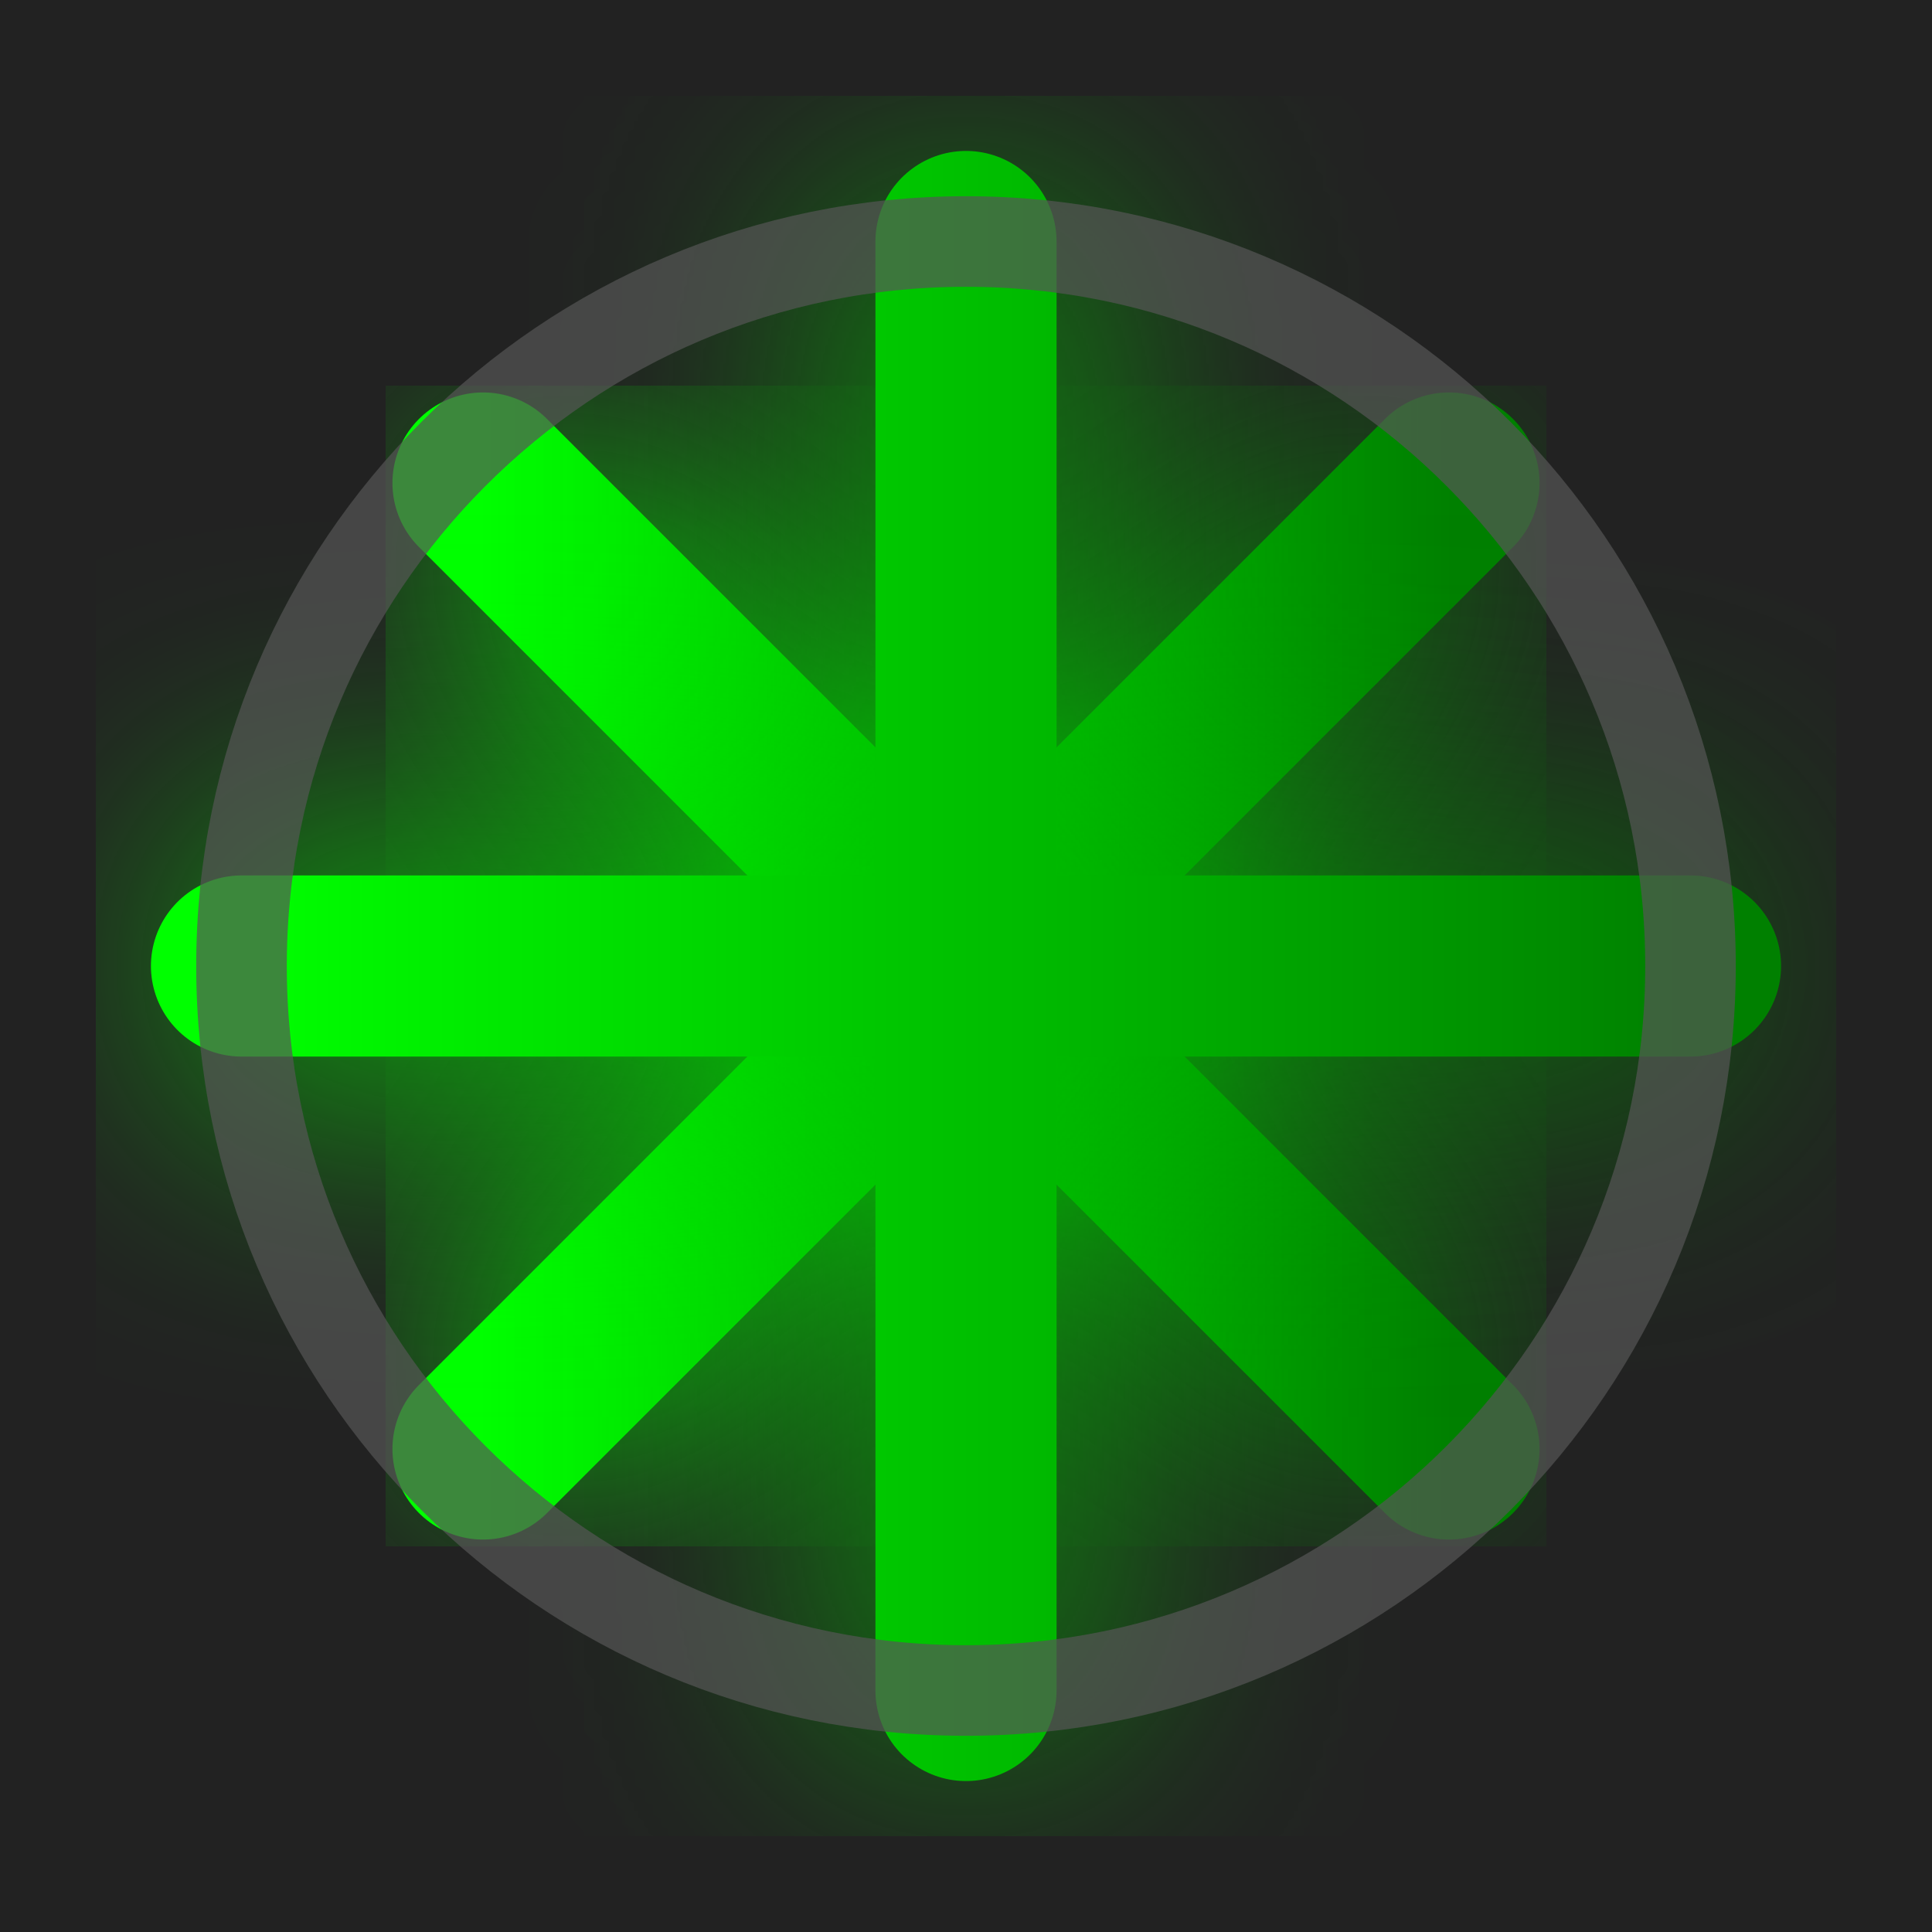
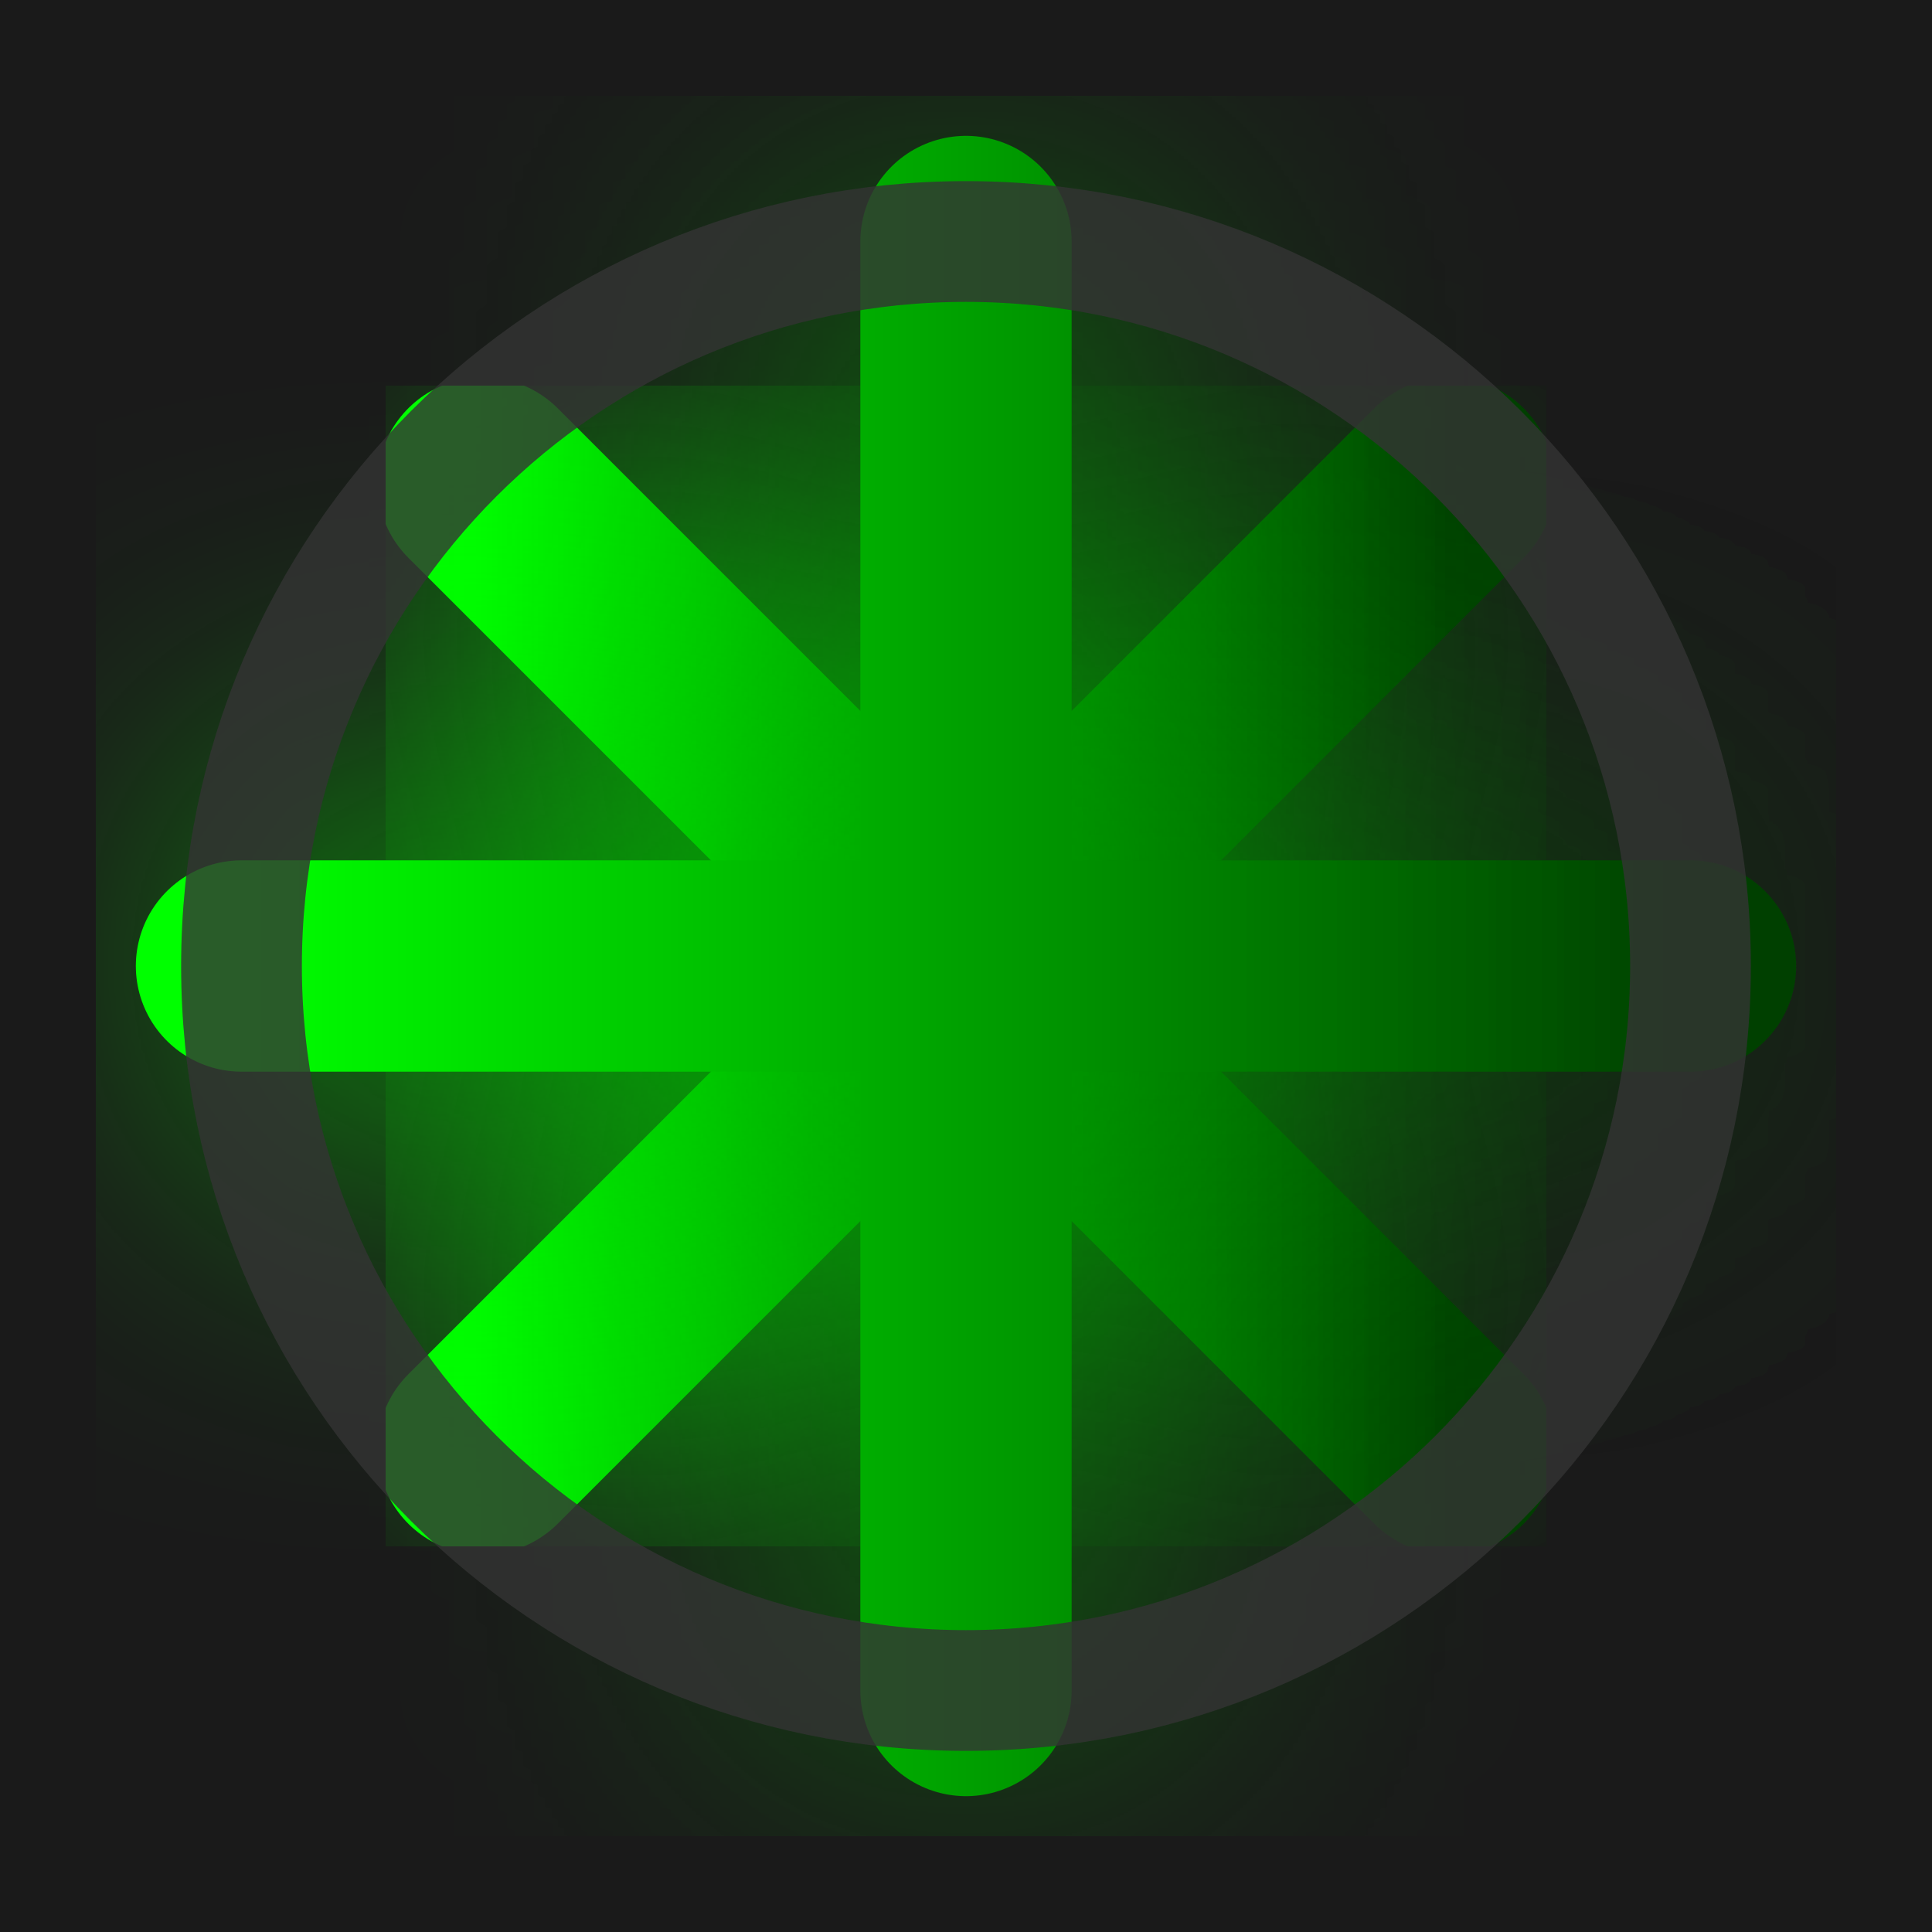
<svg xmlns="http://www.w3.org/2000/svg" width="64" height="64" viewBox="0 0 64 64">
  <defs>
    <linearGradient id="gradient" x1="0%" y1="0%" x2="100%" y2="0%">
      <stop offset="0%" stop-color="#00FF00" />
-       <stop offset="100%" stop-color="#008000" />
+       <stop offset="100%" stop-color="#004000" />
    </linearGradient>
    <filter id="glow">
-       <feGaussianBlur stdDeviation="5" result="coloredBlur" />
+       <feGaussianBlur stdDeviation="7" result="coloredBlur" />
      <feMerge>
        <feMergeNode in="coloredBlur" />
        <feMergeNode in="SourceGraphic" />
      </feMerge>
    </filter>
  </defs>
-   <rect x="0" y="0" width="64" height="64" fill="#222" />
-   <path d="M16 16 L48 48 M48 16 L16 48" stroke="url(#gradient)" stroke-width="6" stroke-linecap="round" filter="url(#glow)" />
-   <path d="M32 8 L32 56 M8 32 L56 32" stroke="url(#gradient)" stroke-width="6" stroke-linecap="round" filter="url(#glow)" />
-   <circle cx="32" cy="32" r="24" fill="none" stroke="#555" stroke-width="3" opacity="0.7" />
+   <rect x="0" y="0" width="64" height="64" fill="#1A1A1A" />
+   <path d="M16 16 L48 48 M48 16 L16 48" stroke="url(#gradient)" stroke-width="7" stroke-linecap="round" filter="url(#glow)" />
+   <path d="M32 8 L32 56 M8 32 L56 32" stroke="url(#gradient)" stroke-width="7" stroke-linecap="round" filter="url(#glow)" />
+   <circle cx="32" cy="32" r="24" fill="none" stroke="#333" stroke-width="4" opacity="0.8" />
</svg>
